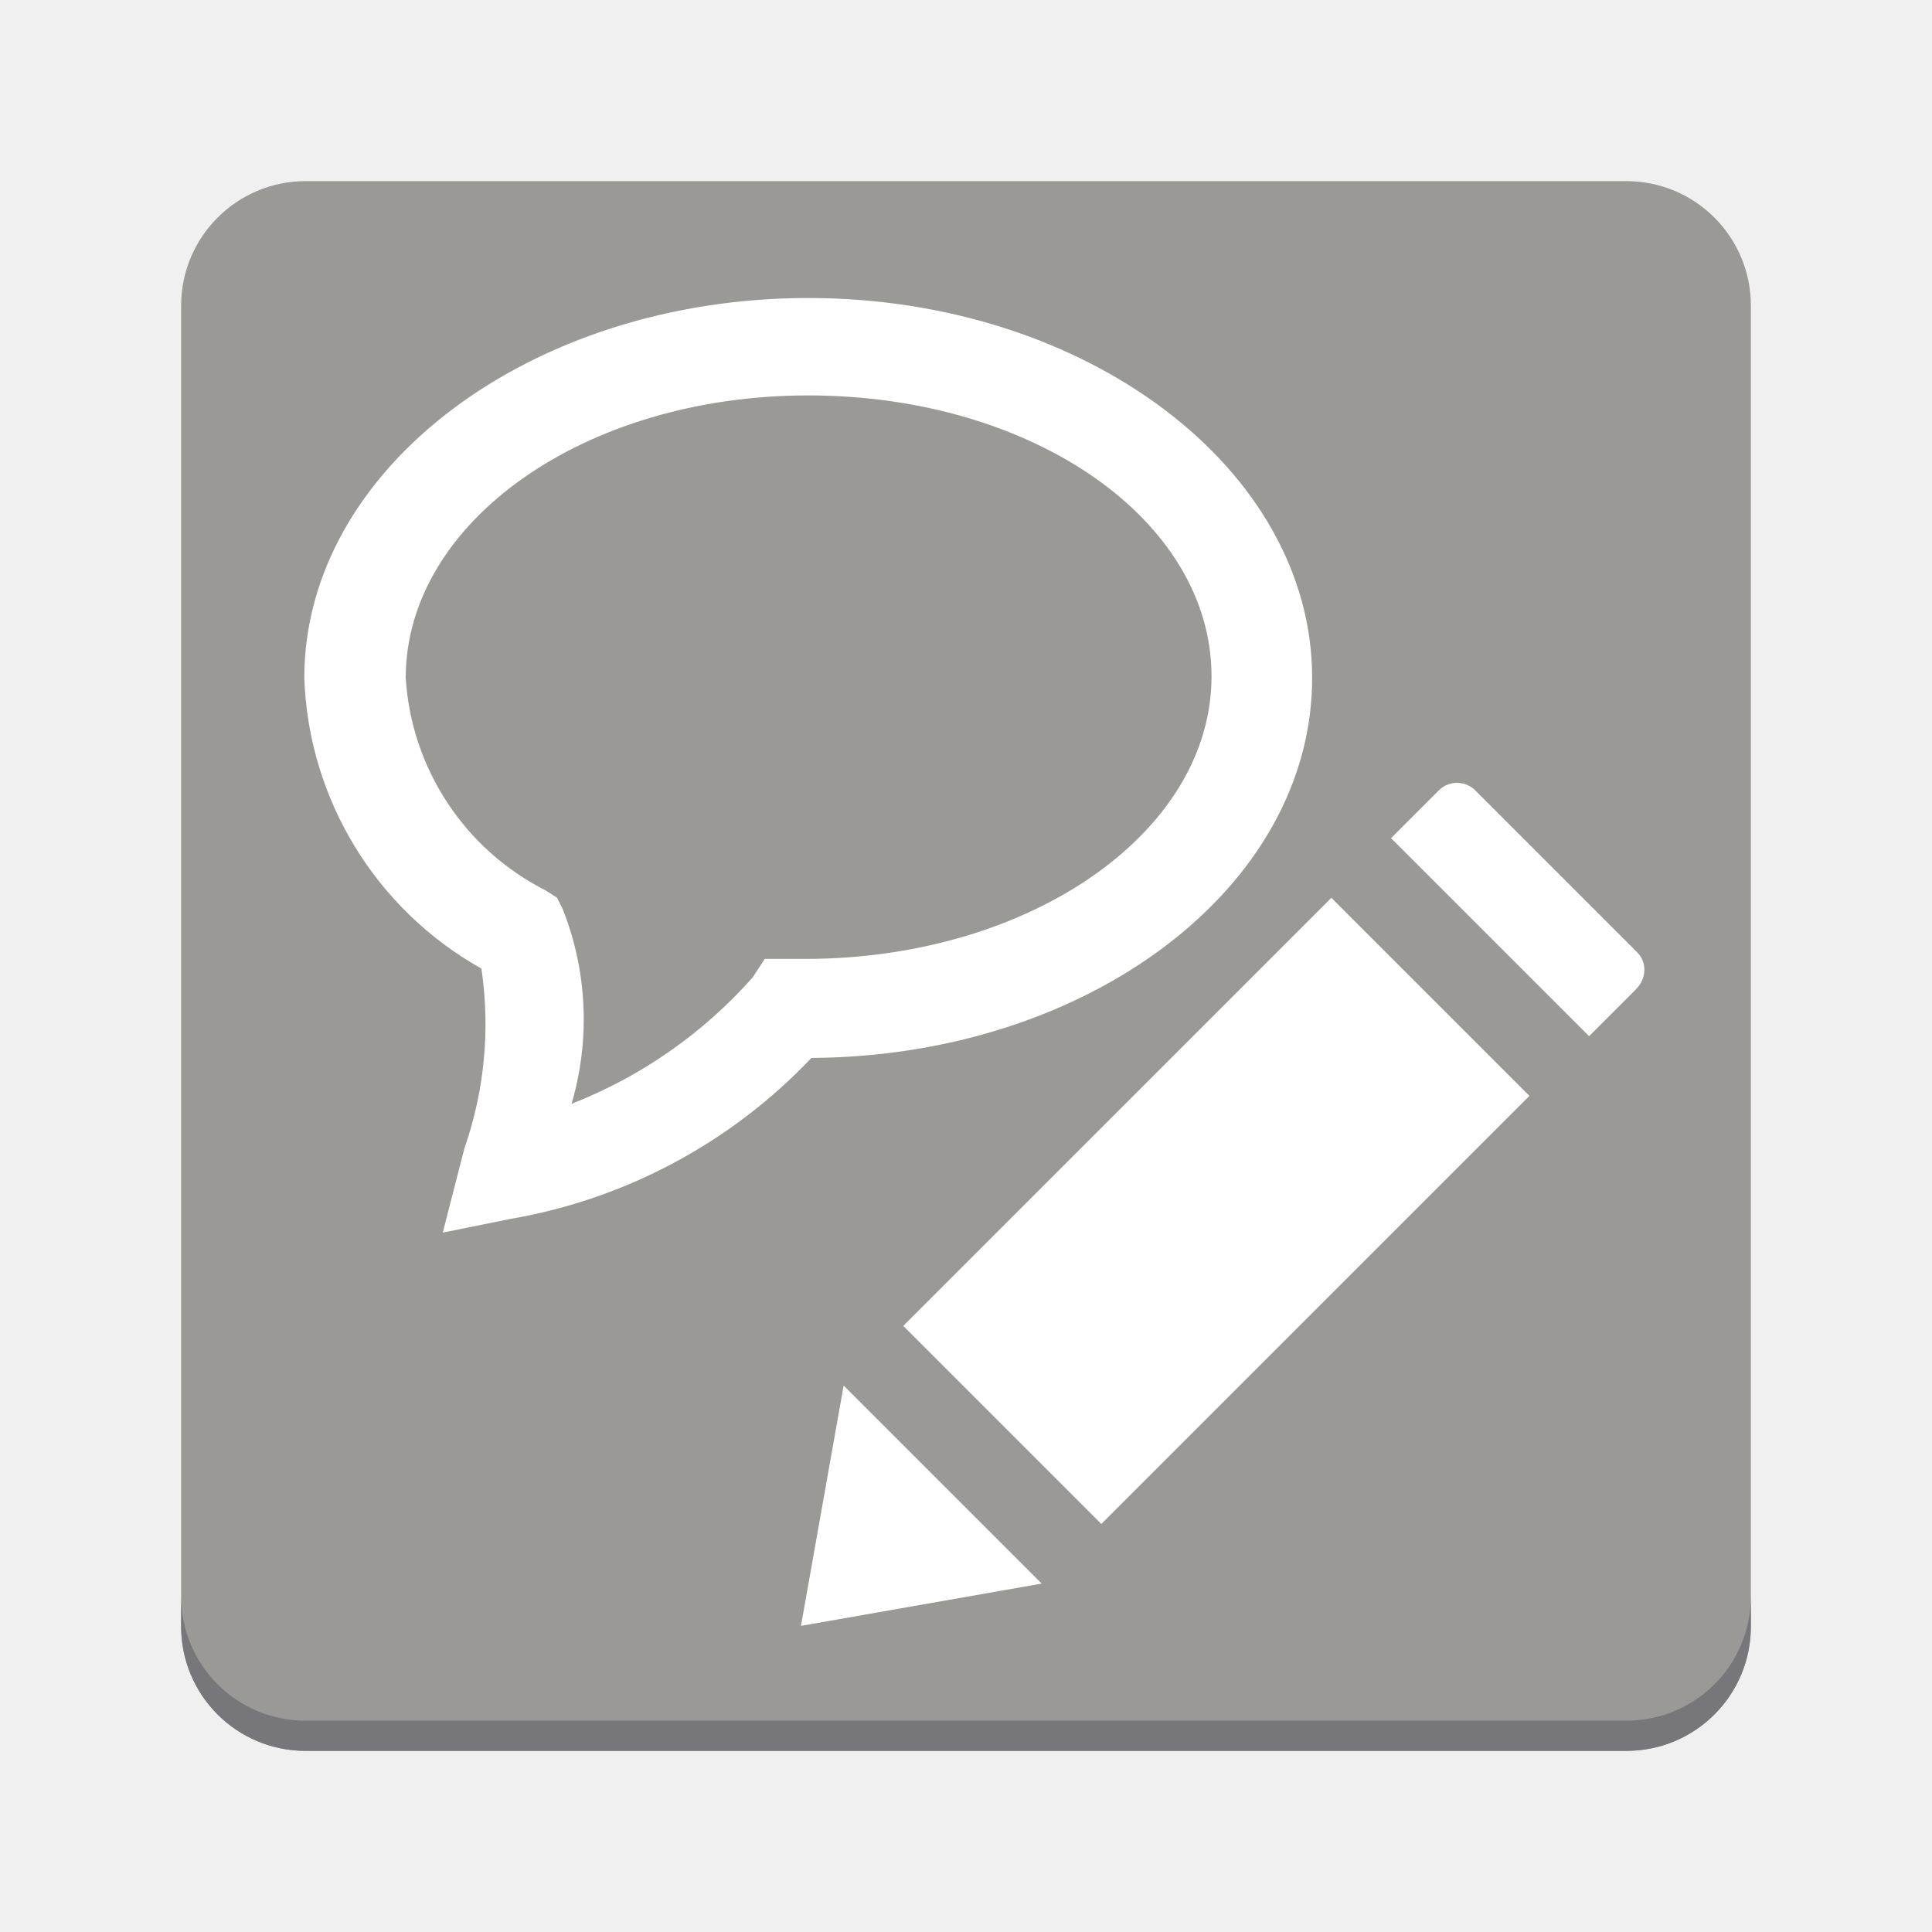
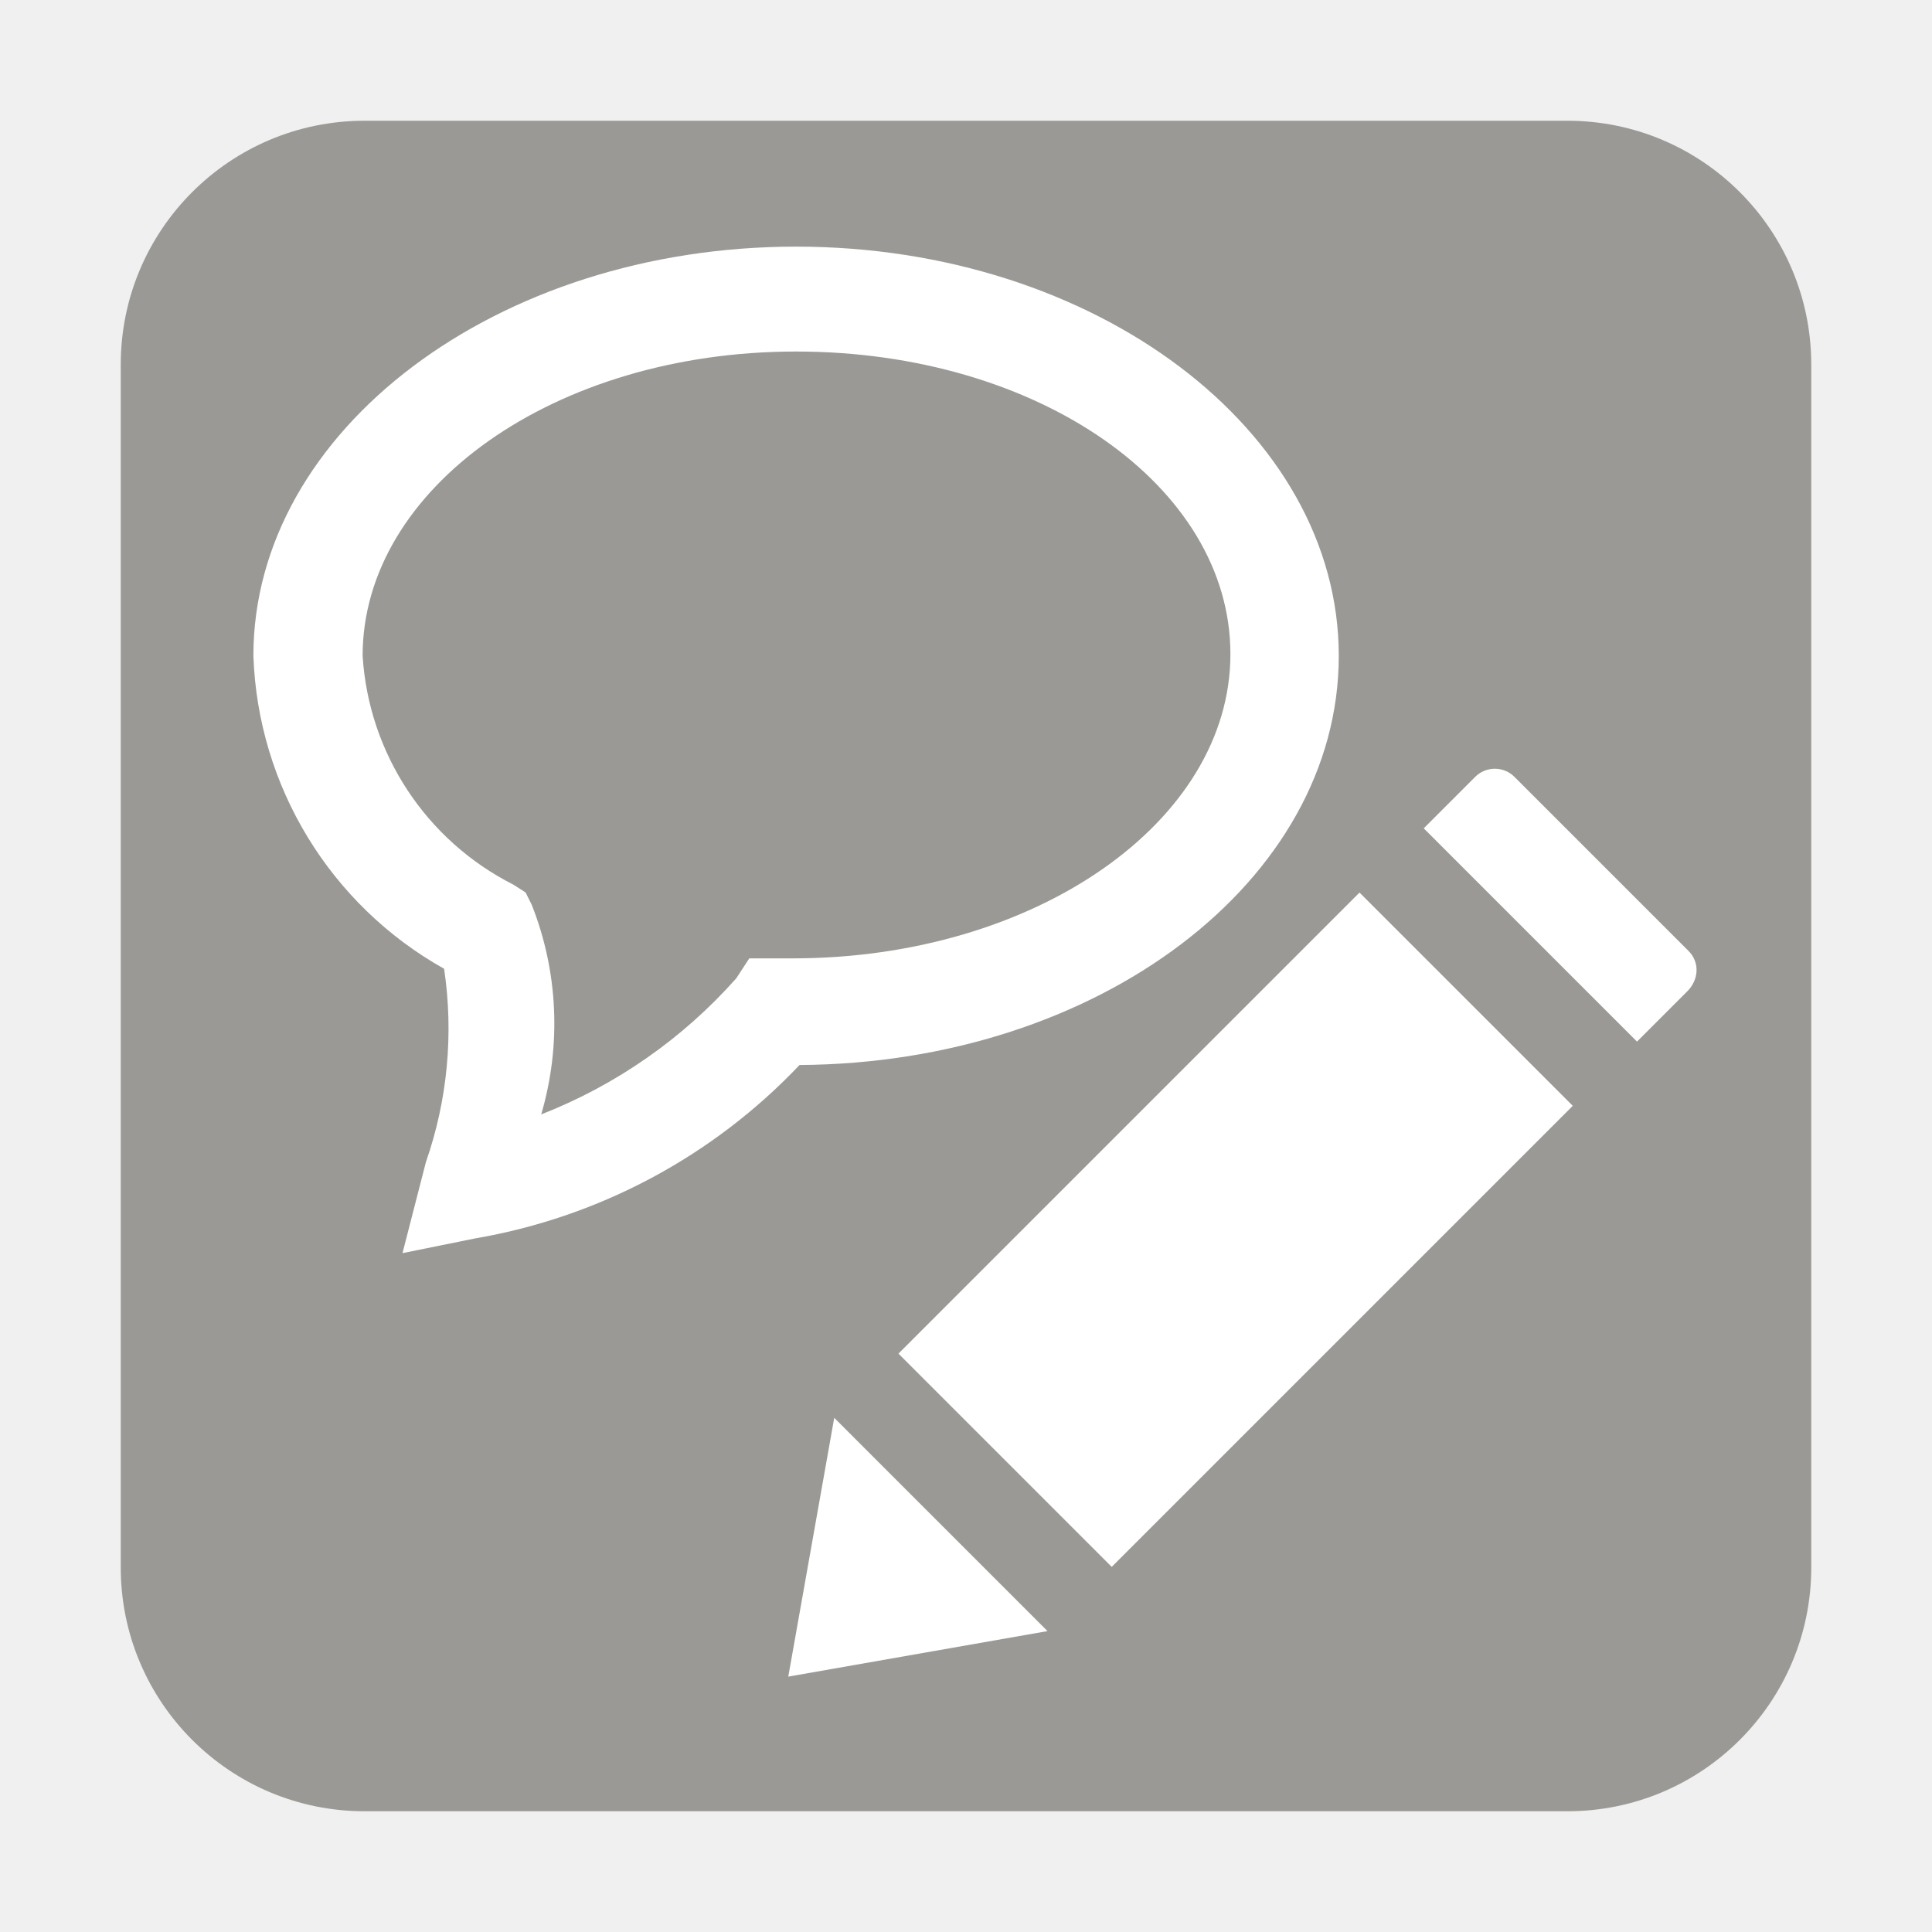
- <svg xmlns="http://www.w3.org/2000/svg" viewBox="0 0 24 24">
+ <svg xmlns="http://www.w3.org/2000/svg" viewBox="0 0 512 512">
  <defs>
-     <style>.cls-1{fill:#9a9996}.cls-2{fill:#77767b}.cls-3{fill:#fff}</style>
+     <style>.cls-1{fill:#9a9996}.cls-3{fill:#fff}</style>
  </defs>
-   <rect class="cls-1" y="2.25" x="2.25" height="19.5" width="19.5" ry="1.547" rx="1.547" />
-   <path class="cls-2" d="m 2.25,19.828 v 0.375 C 2.25,21.06 2.94,21.75 3.797,21.75 h 16.406 C 21.06,21.75 21.75,21.06 21.75,20.203 v -0.375 C 21.75,20.685 21.06,21.375 20.203,21.375 H 3.797 C 2.94,21.375 2.25,20.685 2.25,19.828 Z" />
-   <path class="cls-3" d="m 5.5,15.312 0.27,-1.05 a 4.68,4.68 0 0 0 0.21,-2.23 4.31,4.31 0 0 1 -2.2,-3.61 c 0,-2.6 2.81,-4.72 6.26,-4.72 3.45,0 6.26,2.12 6.26,4.72 0,2.6 -2.78,4.7 -6.22,4.72 a 6.72,6.72 0 0 1 -3.74,2 z m 4.54,-10.4 c -2.79,0 -5,1.58 -5,3.51 a 3.18,3.18 0 0 0 1.74,2.64 l 0.14,0.09 0.07,0.14 a 3.72,3.72 0 0 1 0.11,2.42 5.86,5.86 0 0 0 2.25,-1.57 l 0.15,-0.23 H 10 c 2.79,0 5.05,-1.57 5.05,-3.51 0,-1.94 -2.22,-3.49 -5.01,-3.49 z" />
-   <path class="cls-3" d="m 20.315,12.297 -0.575,0.575 -2.46,-2.46 0.59,-0.59 c 0.126,-0.13 0.334,-0.13 0.46,0 l 2,2 c 0.139,0.134 0.124,0.341 -0.015,0.475 z" />
-   <path class="cls-3" d="m 10.48,17.212 -0.53,2.985 2.99,-0.525 z" />
-   <path class="cls-3" d="m 13.681,18.931 5.318,-5.318 -2.46,-2.46 -5.318,5.318 z" />
+   <g transform="matrix(22.97436,0,0,22.97436,32,32)">
+     <rect class="cls-1" ry="2.812" rx="2.812" y="0" x="0" height="19.5" width="19.5" />
+     <path class="cls-3" d="m 3.25,13.062 0.27,-1.05 a 4.68,4.68 0 0 0 0.21,-2.23 4.31,4.31 0 0 1 -2.2,-3.61 c 0,-2.6 2.81,-4.72 6.26,-4.72 3.45,0 6.26,2.12 6.26,4.72 0,2.6 -2.78,4.7 -6.22,4.72 a 6.72,6.72 0 0 1 -3.74,2 z m 4.54,-10.4 c -2.79,0 -5,1.58 -5,3.51 a 3.18,3.18 0 0 0 1.74,2.64 l 0.14,0.09 0.07,0.14 a 3.72,3.72 0 0 1 0.11,2.42 5.86,5.86 0 0 0 2.25,-1.57 l 0.15,-0.23 h 0.5 c 2.79,0 5.05,-1.57 5.05,-3.51 0,-1.94 -2.22,-3.49 -5.01,-3.49 z" />
+     <path class="cls-3" d="m 18.065,10.047 -0.575,0.575 -2.46,-2.46 0.59,-0.59 c 0.126,-0.13 0.334,-0.13 0.46,0 l 2,2 c 0.139,0.134 0.124,0.341 -0.015,0.475 z" />
+     <path class="cls-3" d="M 8.23,14.962 7.7,17.947 10.69,17.422 Z" />
+     <path class="cls-3" d="m 11.431,16.681 5.318,-5.318 -2.46,-2.46 L 8.971,14.221 Z" />
+   </g>
</svg>
